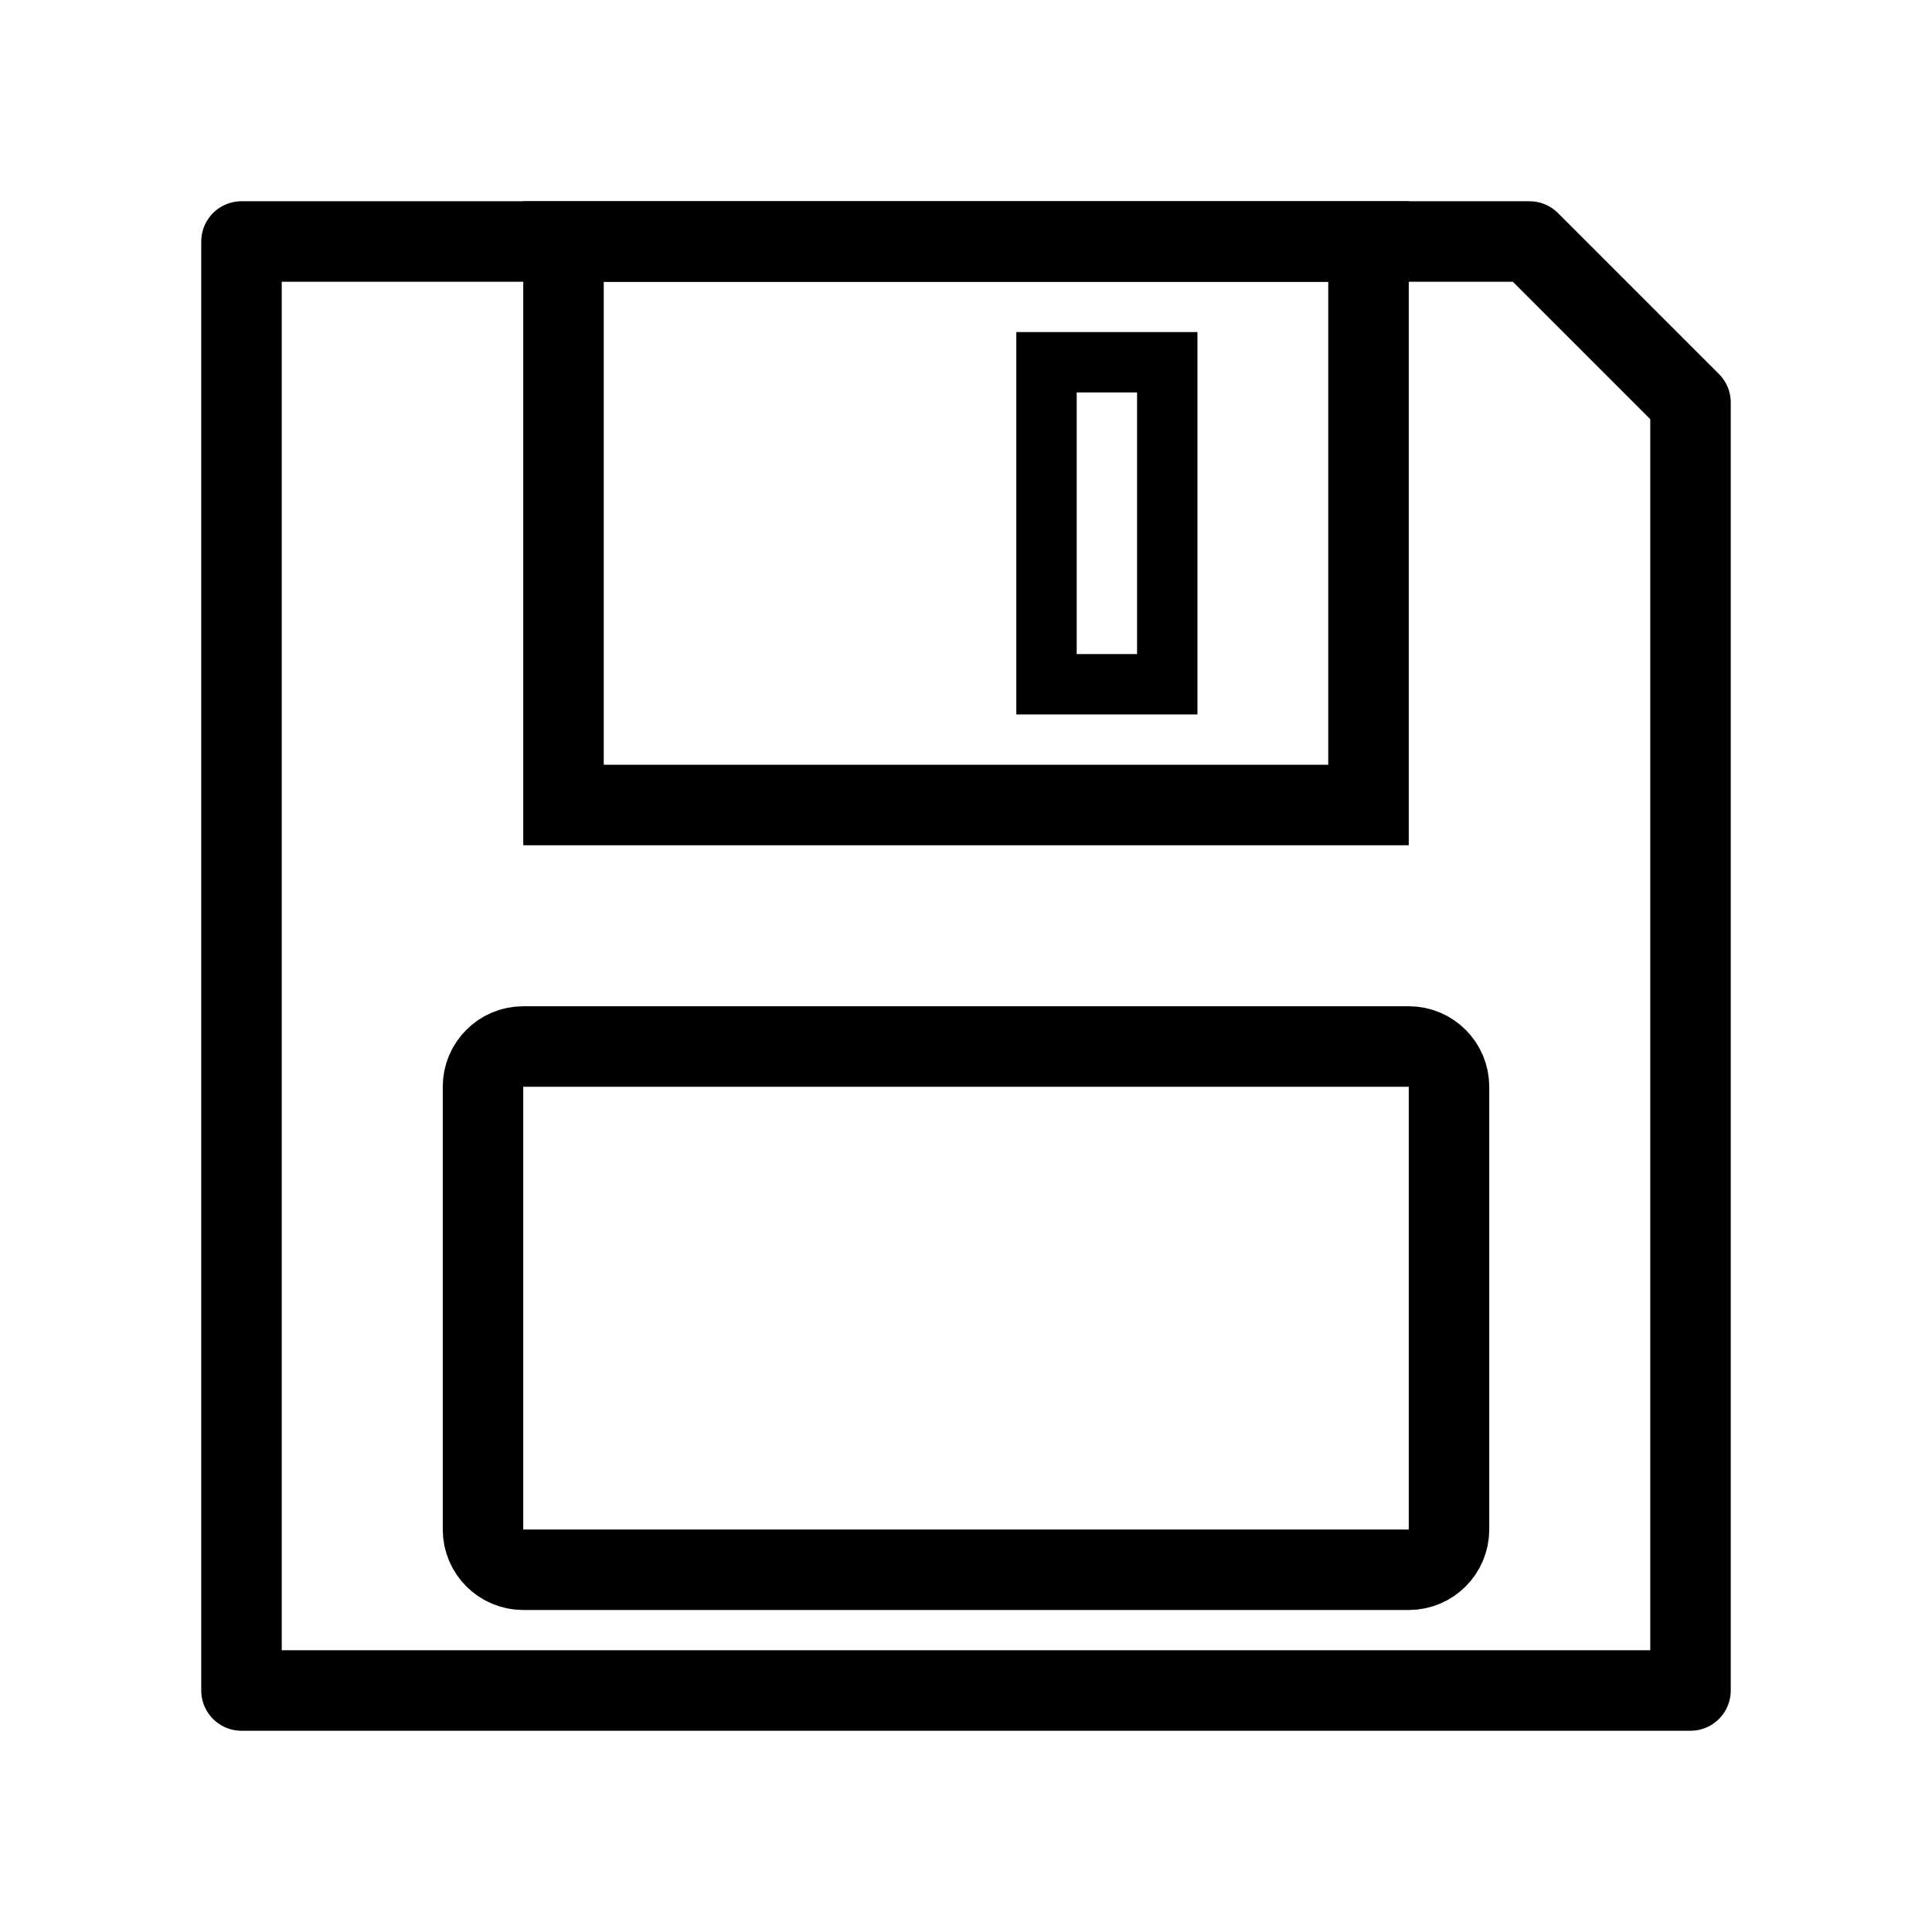
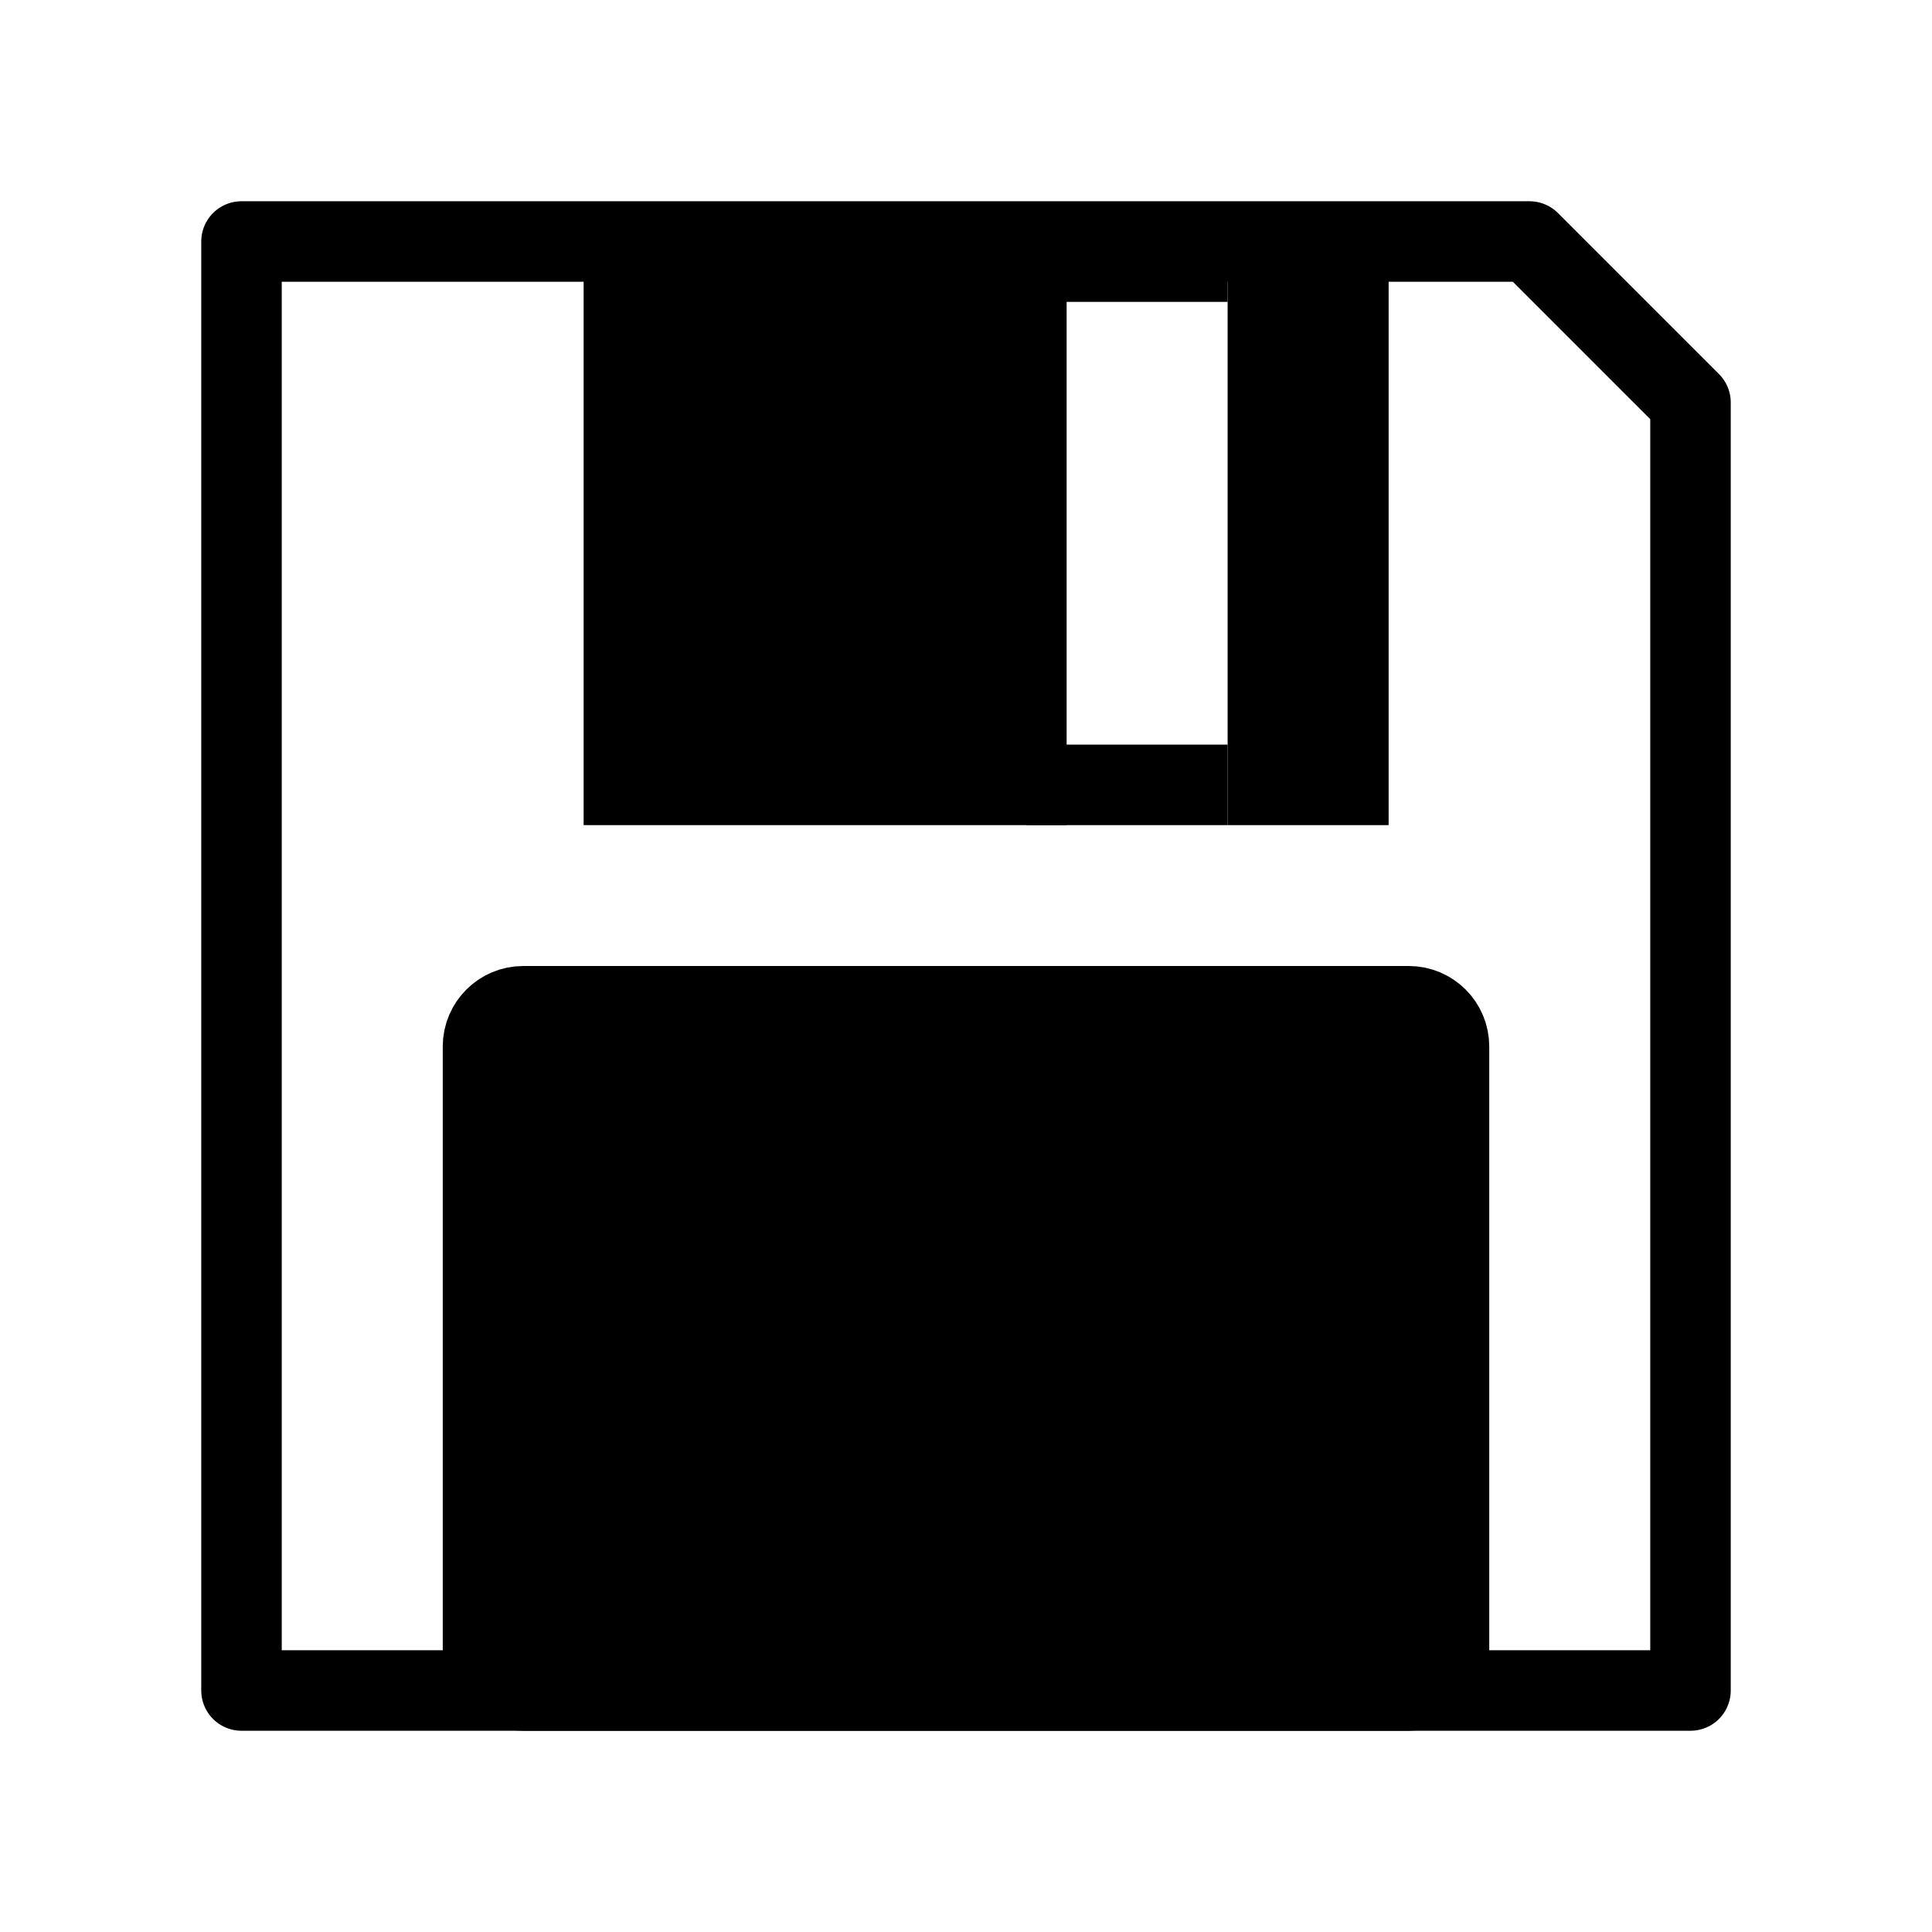
<svg xmlns="http://www.w3.org/2000/svg" viewBox="0 0 48 48">
  <path d="M10 6 L38 6 L42 10 L42 42 L6 42 L6 6 Z" fill="none" stroke="currentColor" stroke-width="2" stroke-linejoin="round" />
-   <rect x="14" y="6" width="20" height="14" fill="none" stroke="currentColor" stroke-width="2" />
-   <rect x="26" y="9" width="3" height="8" fill="none" stroke="currentColor" stroke-width="1.5" />
-   <rect x="12" y="26" width="24" height="13" rx="1" fill="none" stroke="currentColor" stroke-width="2" />
+   <rect x="15" y="6" width="11" height="14" fill="currentColor" stroke="currentColor" stroke-width="1" />
+   <rect x="26" y="6" width="4" height="1" fill="currentColor" stroke="currentColor" stroke-width="1" />
+   <rect x="26" y="19" width="4" height="1" fill="currentColor" stroke="currentColor" stroke-width="1" />
+   <rect x="31" y="6" width="3" height="14" fill="currentColor" stroke="currentColor" stroke-width="1" />
+   <rect x="12" y="25" width="24" height="17" rx="1" fill="currentColor" stroke="currentColor" stroke-width="2" />
</svg>
